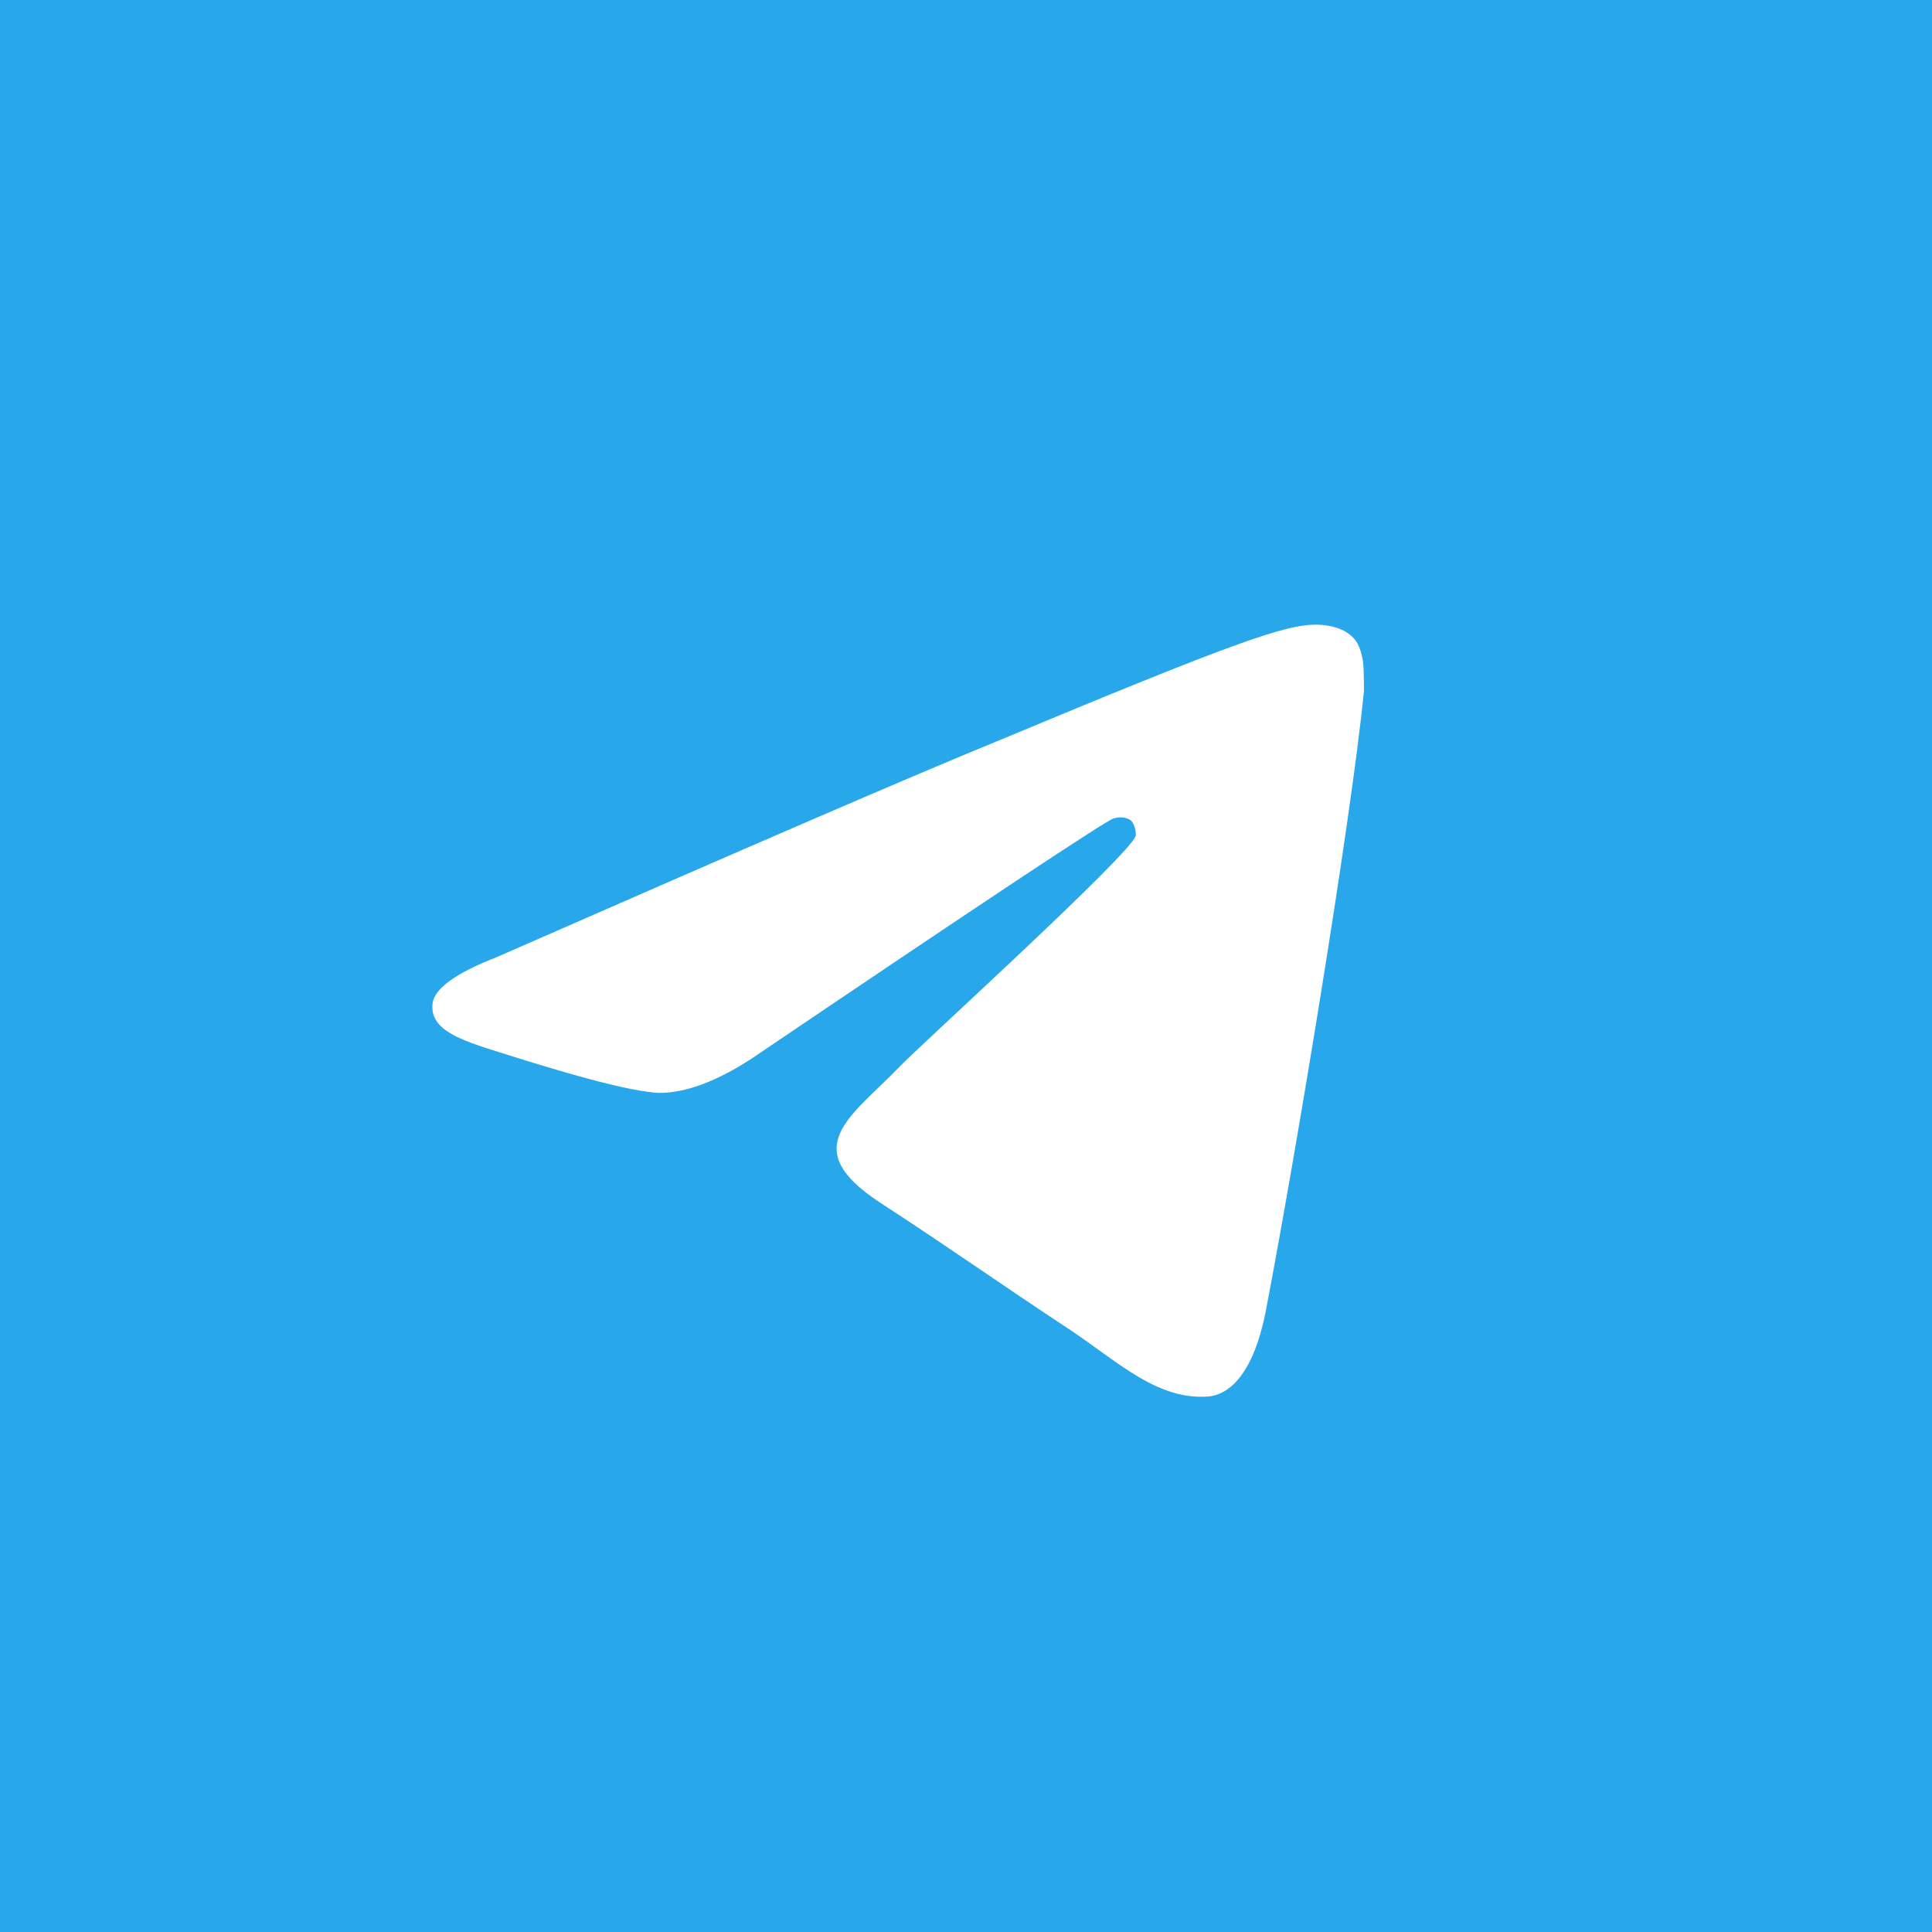
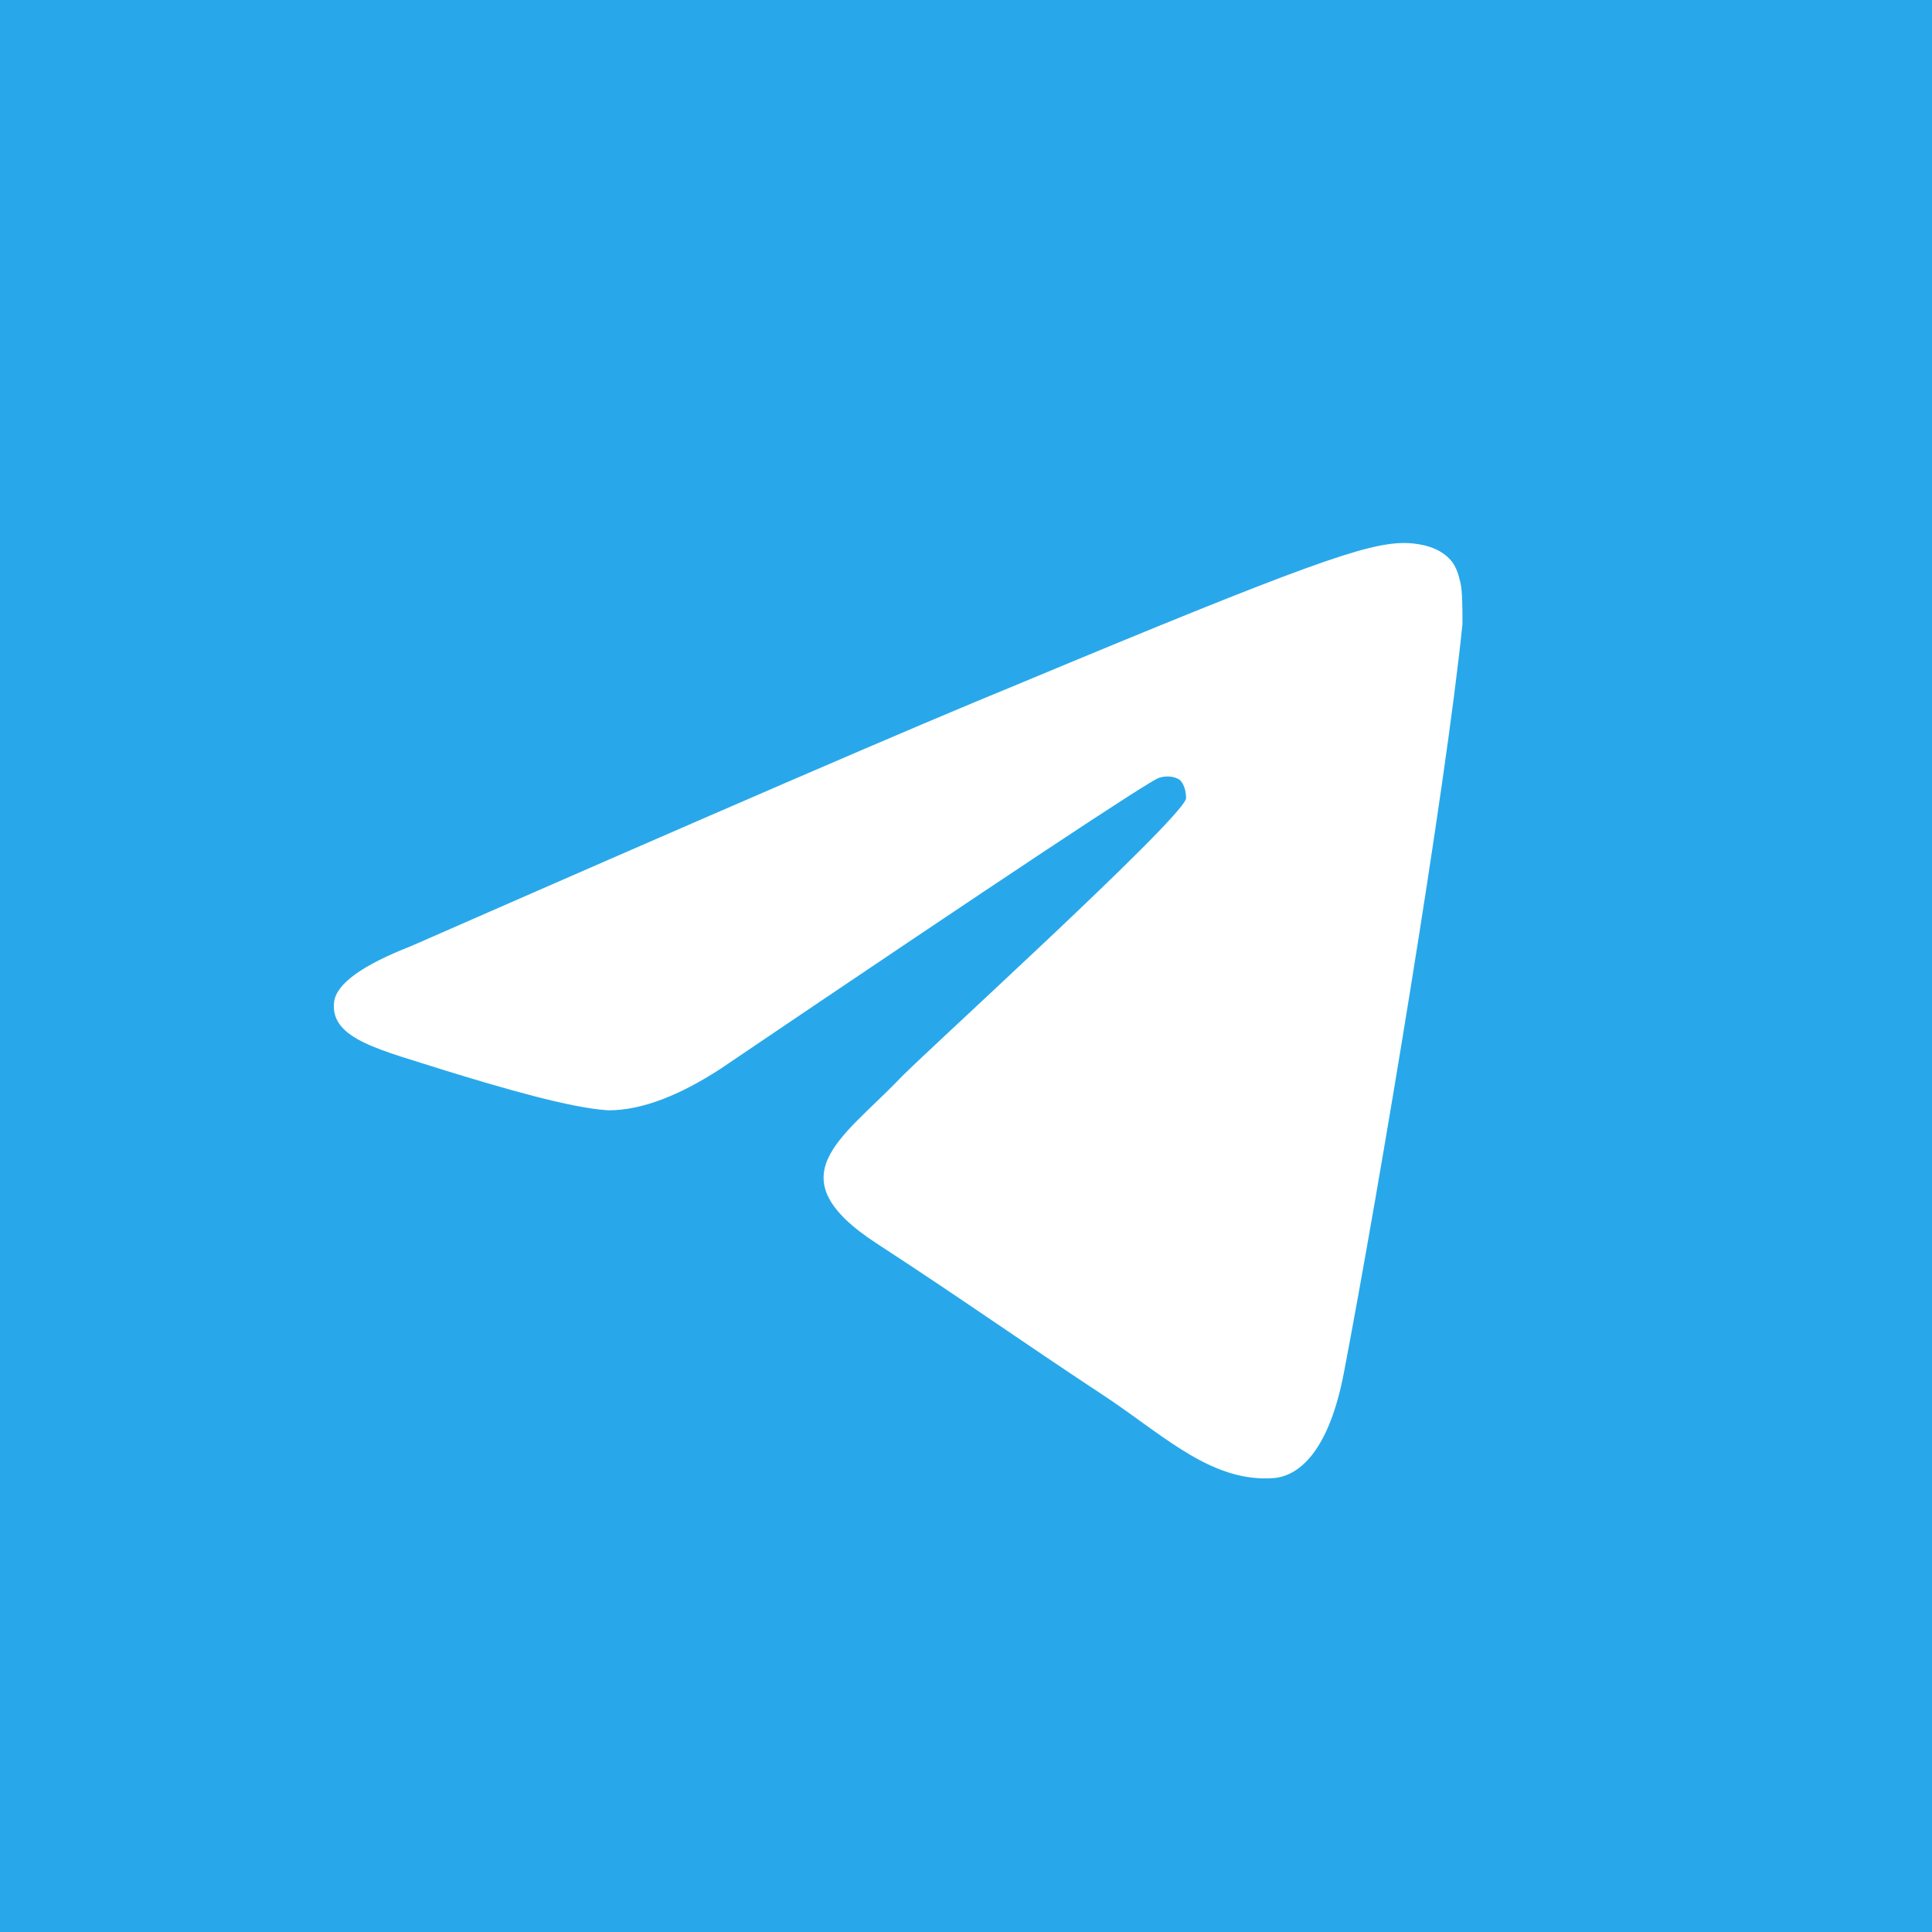
<svg xmlns="http://www.w3.org/2000/svg" width="100%" height="100%" viewBox="0 0 1536 1536" version="1.1" xml:space="preserve" style="fill-rule:evenodd;clip-rule:evenodd;stroke-linejoin:round;stroke-miterlimit:2;">
+   <rect x="0" y="0" width="1536" height="1536" style="fill:#5865f2;" />
  <rect x="0" y="0" width="1536" height="1536" style="fill:#28a8ea;" />
-   <path id="Path-3" d="M394.348,761.182c199.1,-87.277 331.378,-144.552 398.199,-171.826c189.554,-79.094 229.101,-92.731 253.647,-92.731c6.818,0 19.092,1.364 27.274,8.182c6.818,5.455 8.182,12.273 9.546,17.728c1.364,5.455 1.364,17.728 1.364,27.274c-10.91,107.732 -54.548,369.561 -77.731,490.93c-9.546,50.457 -28.638,68.185 -46.366,69.548c-39.547,2.727 -69.548,-25.91 -107.732,-51.82c-60.003,-39.547 -94.095,-64.094 -152.734,-102.277c-66.821,-43.638 -23.183,-68.185 15.001,-107.732c9.546,-10.91 184.099,-169.098 188.19,-184.099c0,-1.364 0,-8.182 -4.091,-12.273c-4.091,-2.727 -9.546,-2.727 -13.637,-1.364c-5.455,1.364 -102.277,65.457 -287.74,190.917c-27.274,17.728 -51.82,27.274 -73.64,27.274c-24.547,-1.364 -70.912,-15.001 -106.368,-25.91c-42.275,-13.637 -76.367,-20.455 -73.64,-45.002c1.364,-12.273 19.092,-24.547 50.457,-36.82l0.001,0.001Z" style="fill:#fff;" />
+   <path id="Path-3" d="M326.731,752.222c241.209,-105.736 401.463,-175.124 482.416,-208.166c229.644,-95.822 277.555,-112.343 307.292,-112.343c8.26,0 23.13,1.652 33.042,9.912c8.26,6.609 9.912,14.869 11.565,21.477c1.652,6.609 1.652,21.477 1.652,33.042c-13.217,130.517 -66.085,447.721 -94.171,594.759c-11.565,61.128 -34.695,82.606 -56.172,84.257c-47.911,3.304 -84.257,-31.39 -130.517,-62.78c-72.693,-47.911 -113.996,-77.65 -185.036,-123.908c-80.953,-52.867 -28.086,-82.606 18.174,-130.517c11.565,-13.217 223.035,-204.861 227.991,-223.035c0,-1.652 0,-9.912 -4.956,-14.869c-4.956,-3.304 -11.565,-3.304 -16.521,-1.652c-6.609,1.652 -123.908,79.301 -348.595,231.295c-33.042,21.477 -62.78,33.042 -89.214,33.042c-29.739,-1.652 -85.91,-18.174 -128.864,-31.39c-51.216,-16.521 -92.518,-24.781 -89.214,-54.52c1.652,-14.869 23.13,-29.739 61.128,-44.607l0.001,0.001Z" style="fill:#fff;" />
</svg>
